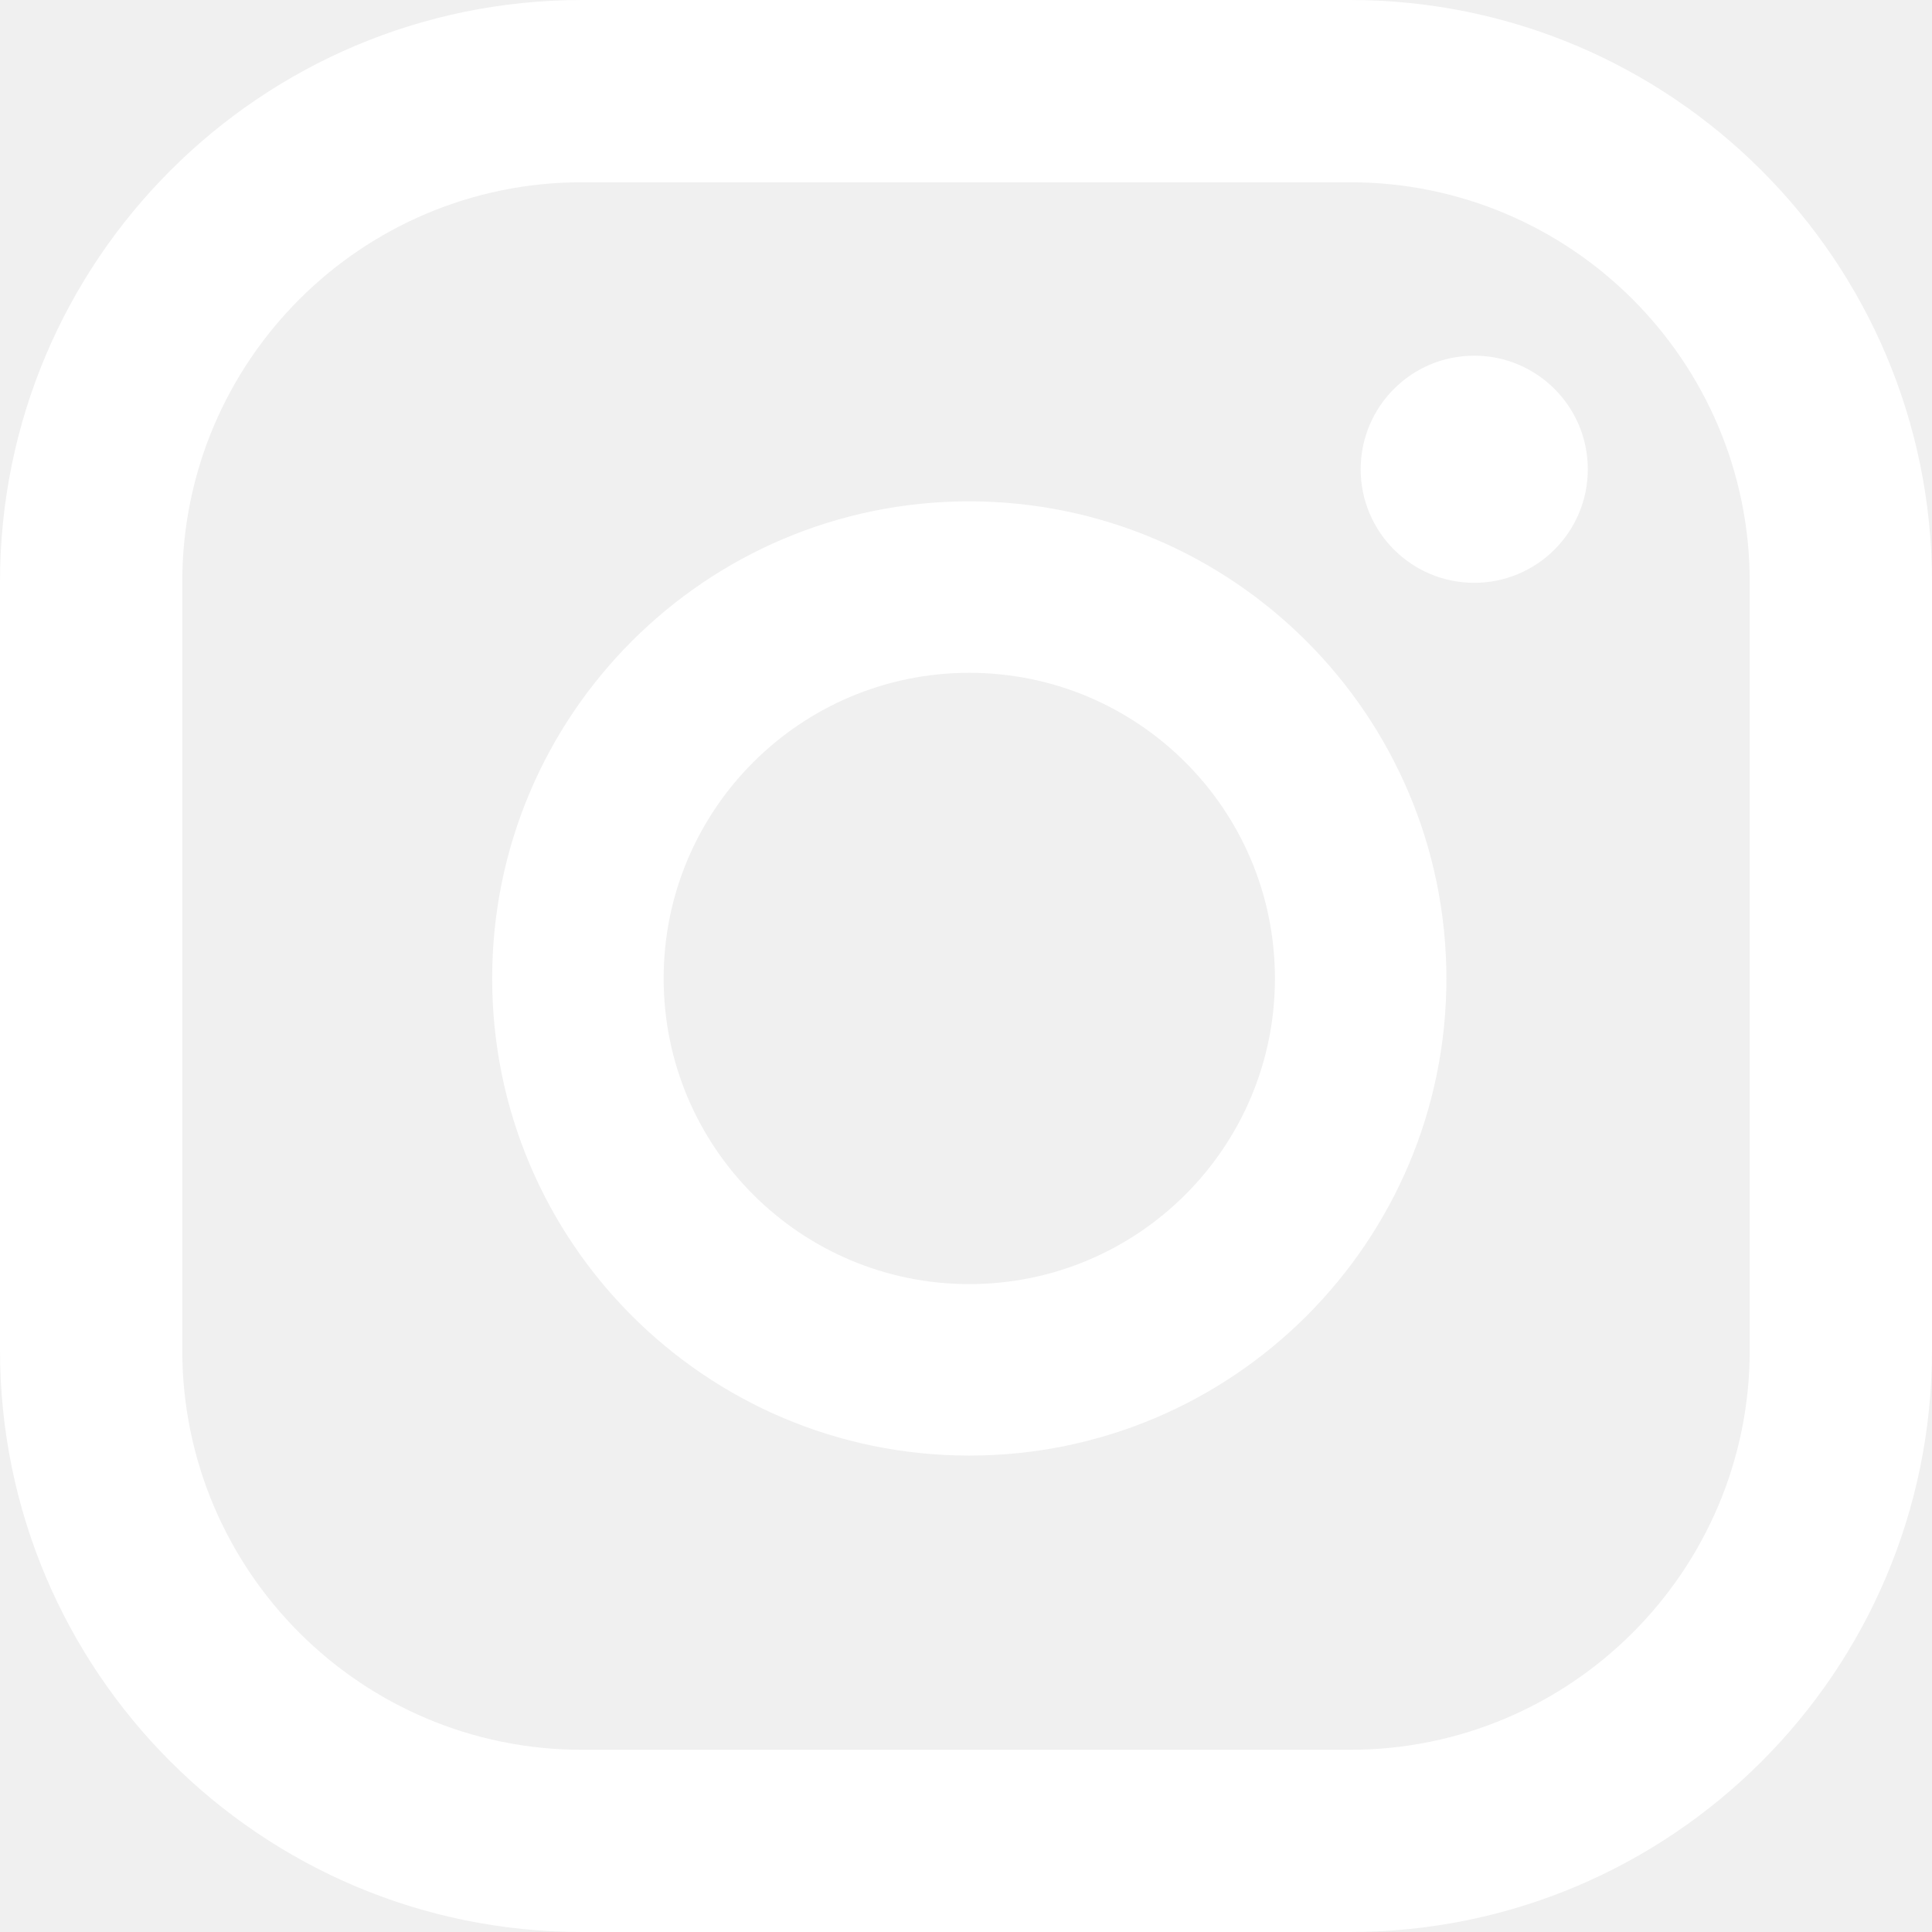
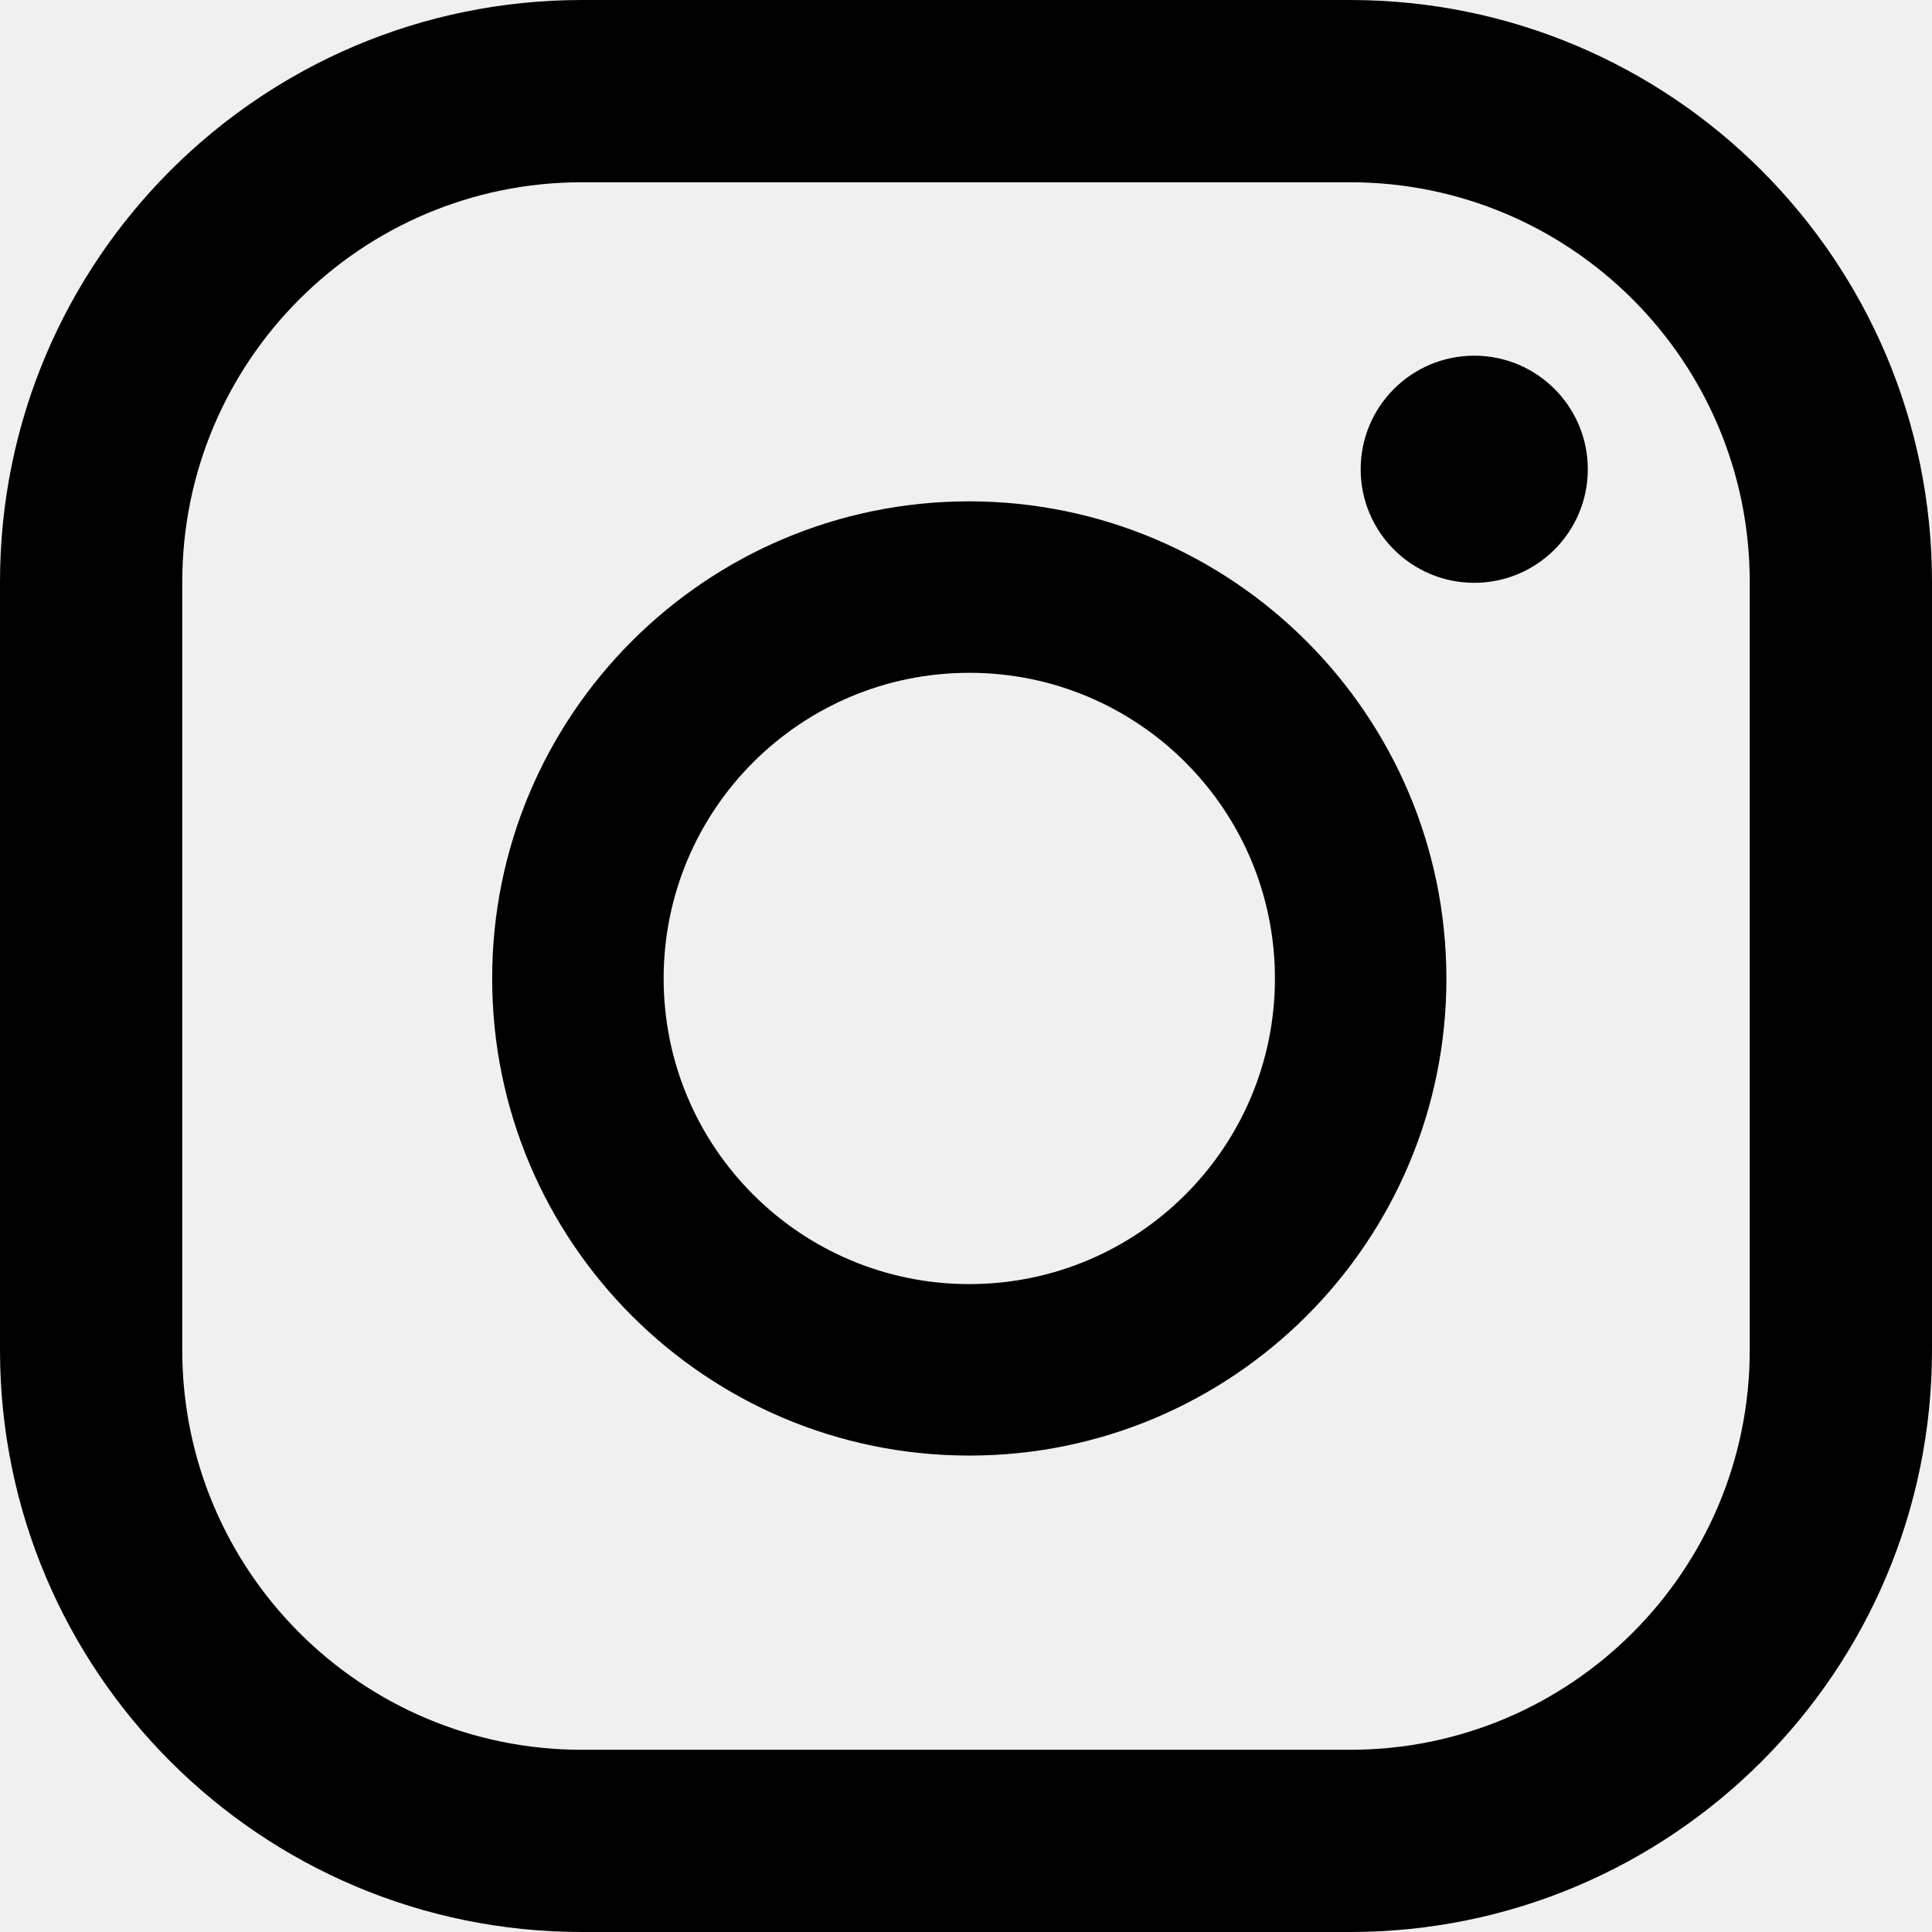
<svg xmlns="http://www.w3.org/2000/svg" width="35.828" height="35.828" viewBox="0 0 35.828 35.828">
  <defs>
    <style>
      .cls-1 {
-         fill: #fff;
+         fill: #000;
      }
    </style>
  </defs>
  <g id="Layer_2" data-name="Layer 2">
    <g id="Layer_1-2" data-name="Layer 1">
      <path class="cls-1" d="M27.339,6.596a2.106,2.106,0,1,0,2.106,2.106A2.106,2.106,0,0,0,27.339,6.596ZM17.975,9.297a8.848,8.848,0,1,0,8.848,8.848v-0A8.858,8.858,0,0,0,17.975,9.297Zm0,14.516a5.668,5.668,0,1,1,5.668-5.668A5.668,5.668,0,0,1,17.975,23.813ZM35.828,10.792A10.792,10.792,0,0,0,25.036,0H10.792A10.792,10.792,0,0,0,0,10.792V25.037A10.792,10.792,0,0,0,10.792,35.828H25.036A10.792,10.792,0,0,0,35.828,25.037Zm-3.38,14.245a7.412,7.412,0,0,1-7.412,7.412H10.792A7.412,7.412,0,0,1,3.38,25.037V10.792A7.412,7.412,0,0,1,10.792,3.38H25.036a7.412,7.412,0,0,1,7.412,7.412v14.245Z" />
    </g>
  </g>
</svg>
